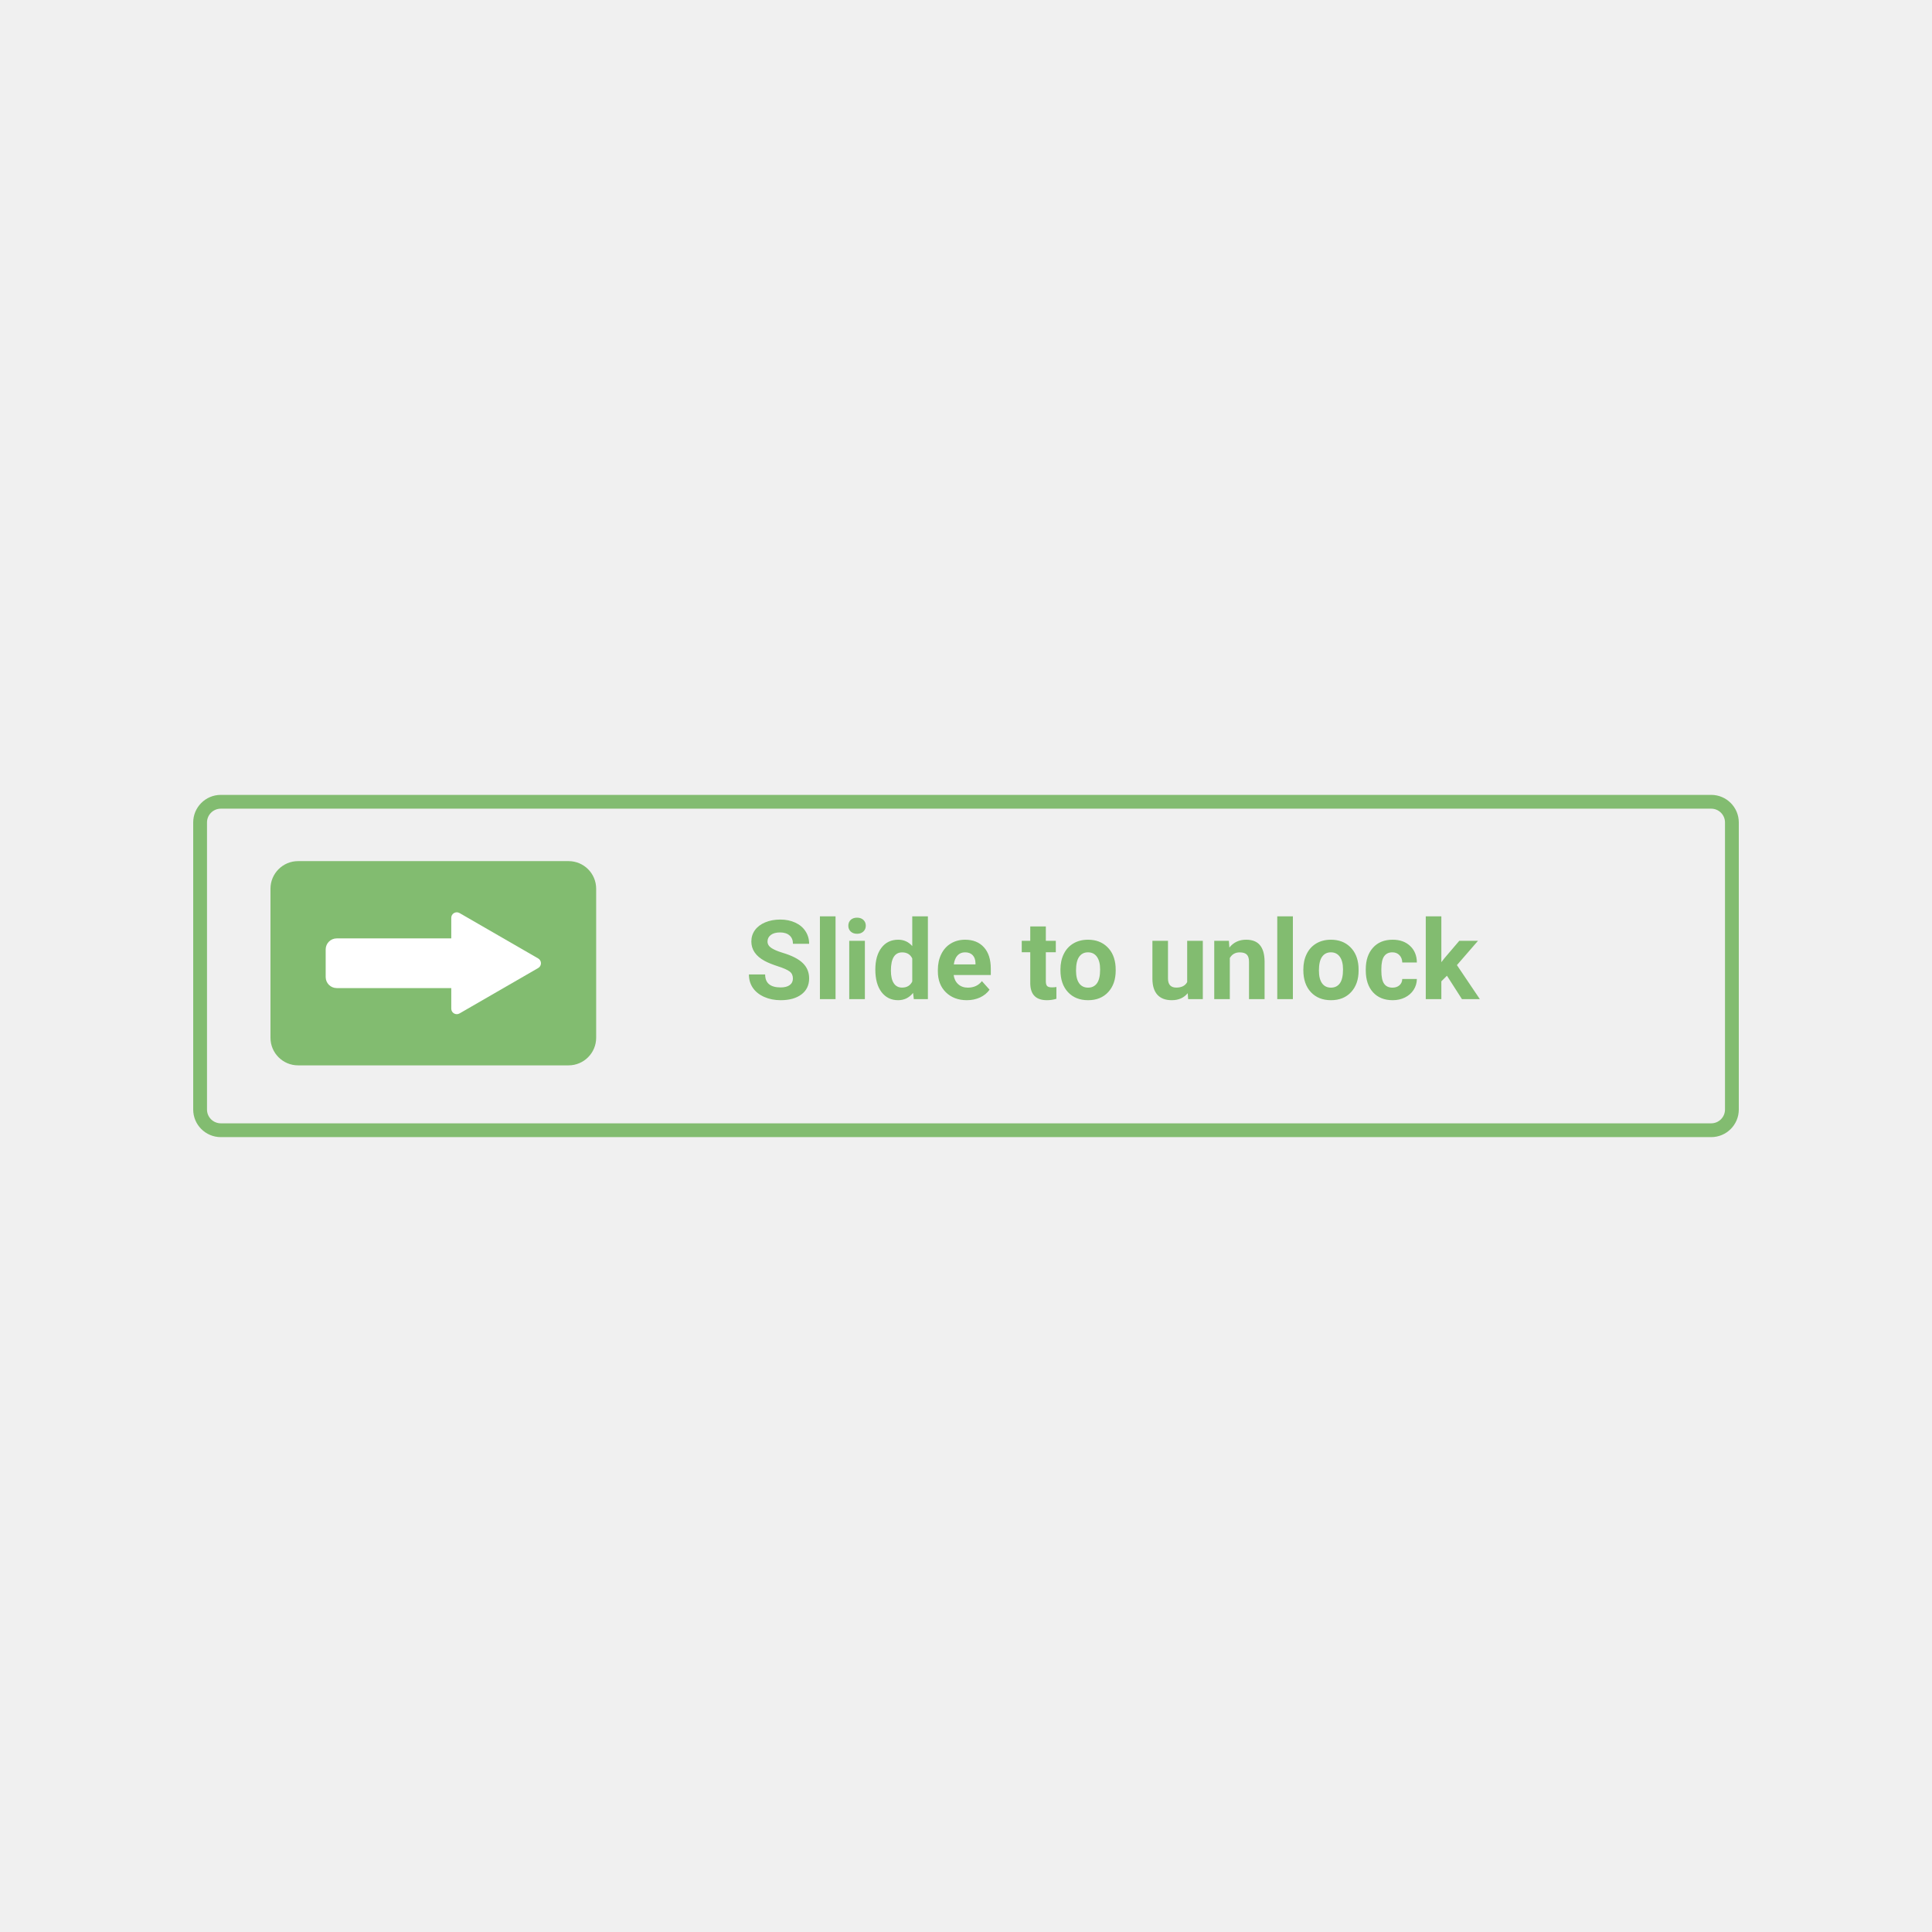
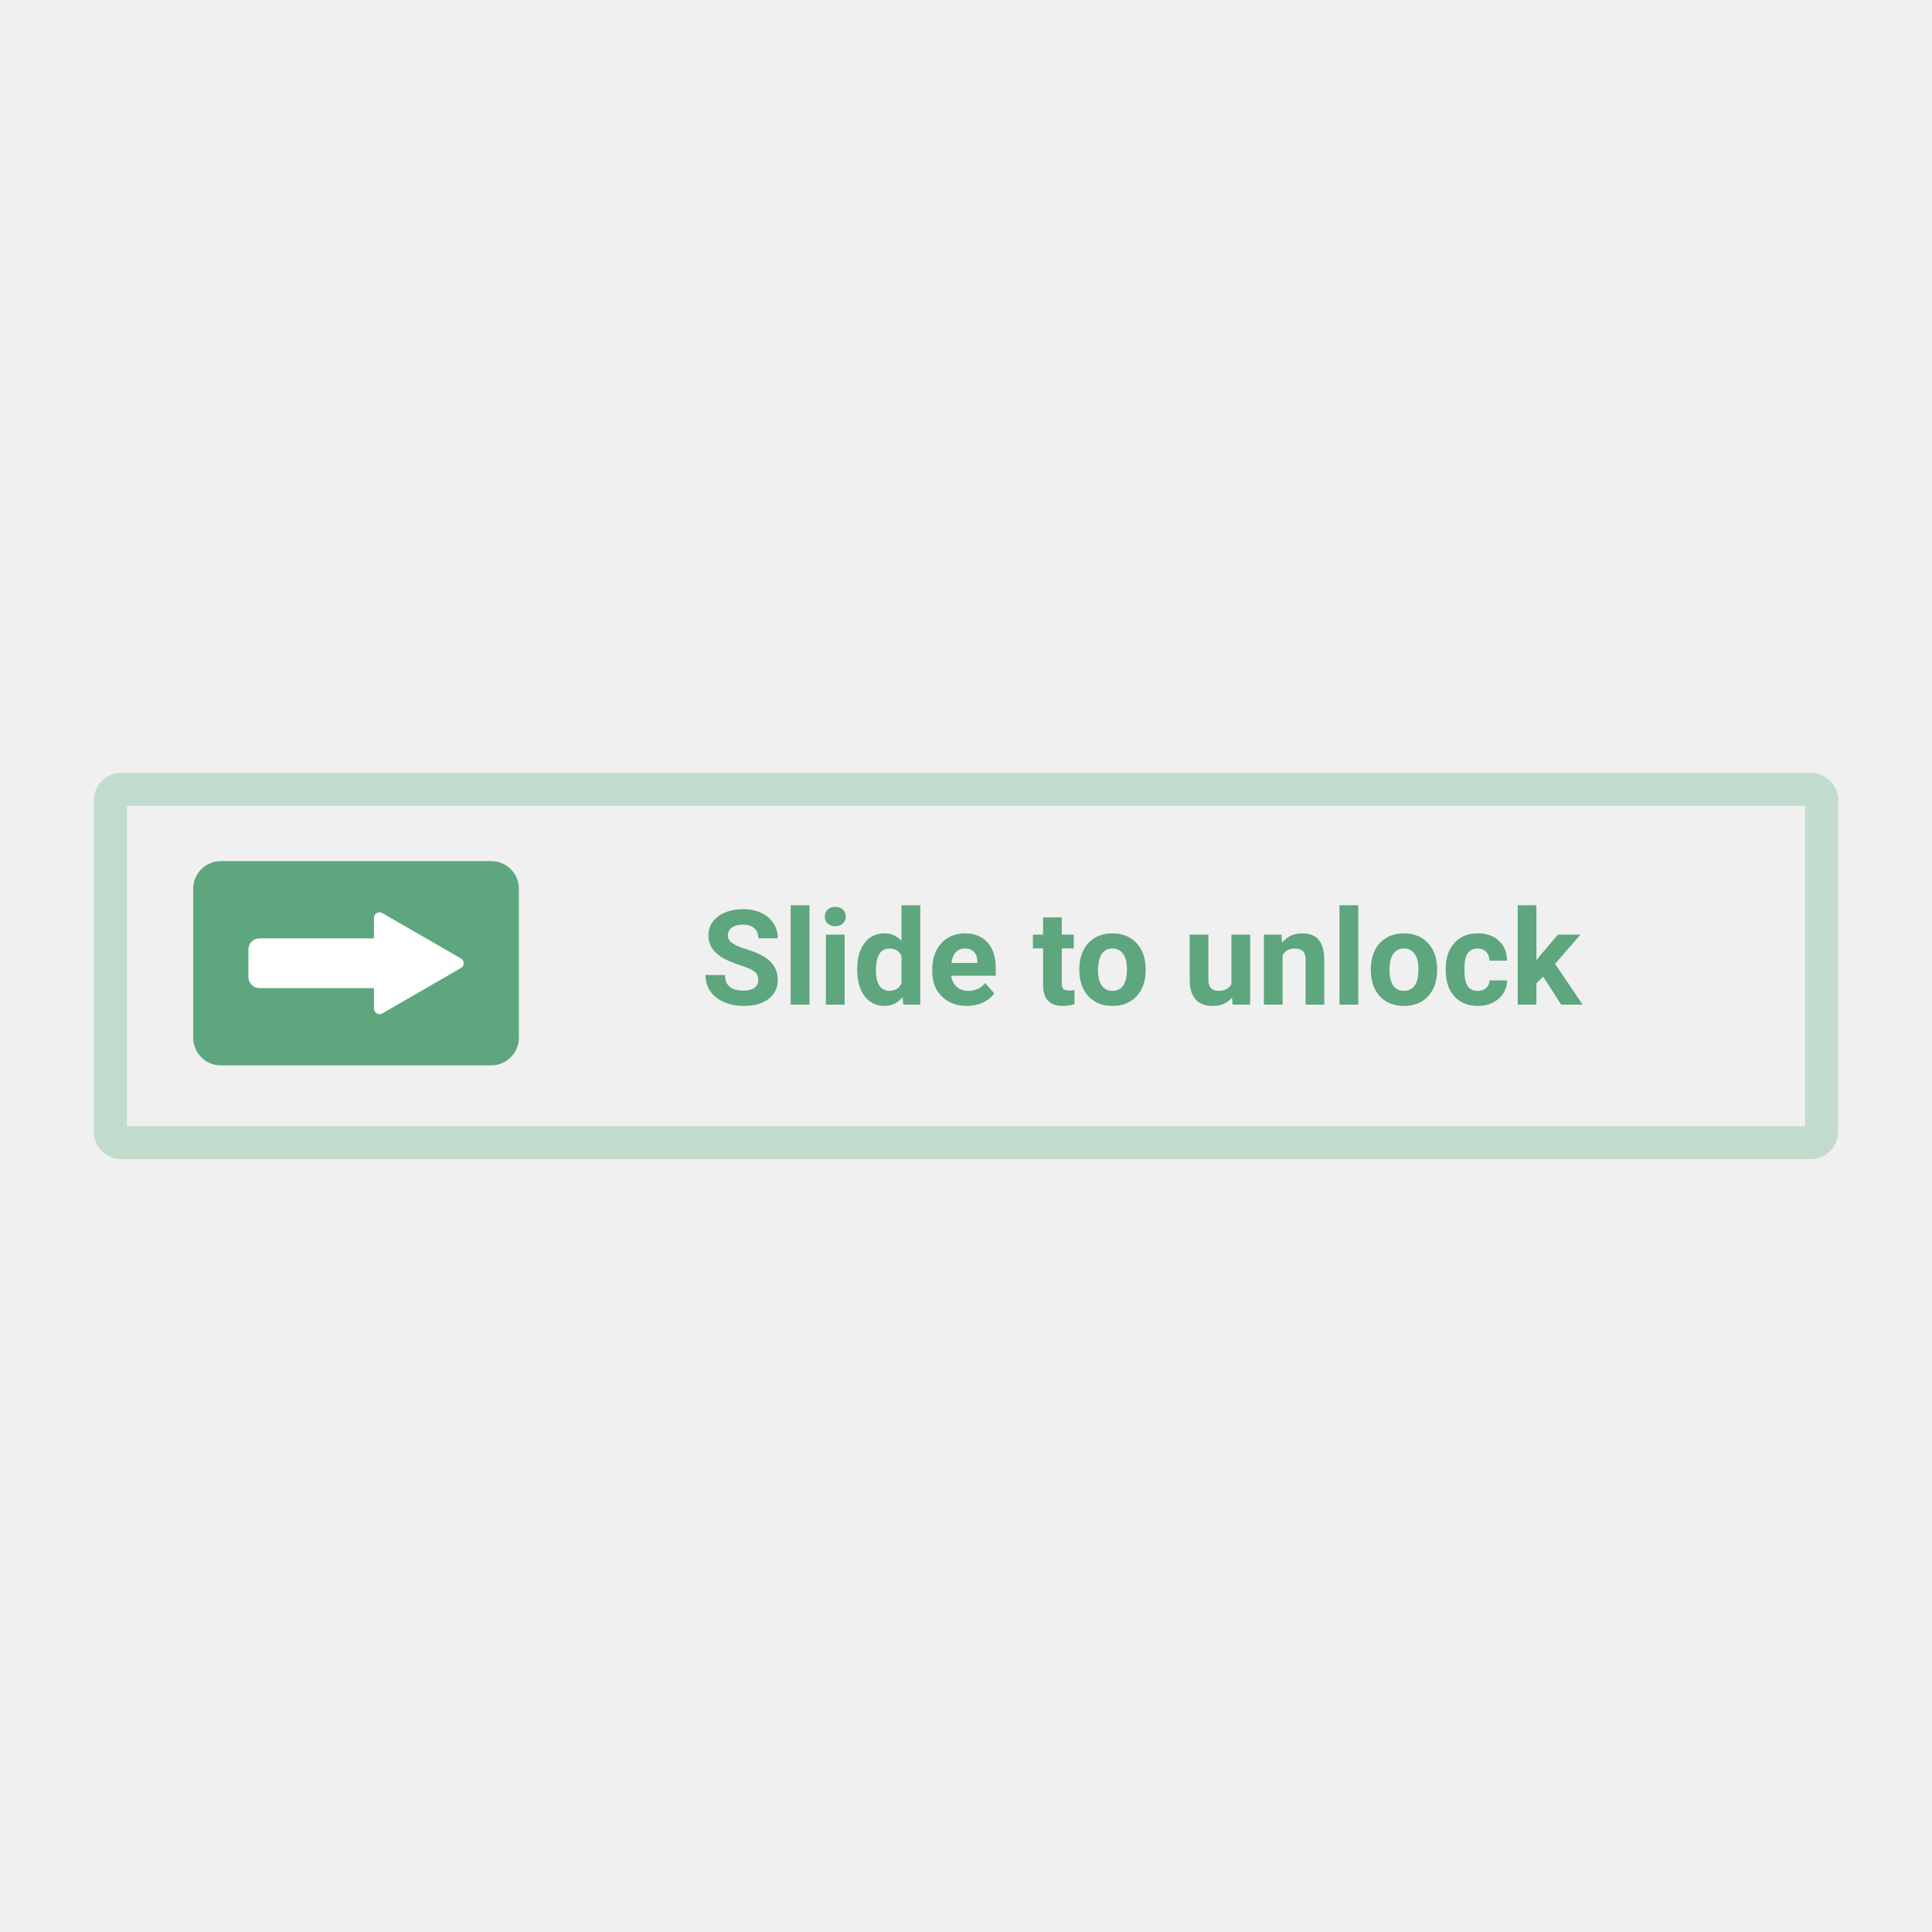
<svg xmlns="http://www.w3.org/2000/svg" width="350" height="350" viewBox="0 0 350 350" fill="none">
-   <rect x="36.25" y="145.25" width="277.5" height="59.5" rx="3.75" stroke="#82BC70" stroke-width="2.5" />
-   <rect x="49" y="156" width="59" height="37" rx="5" fill="#82BC70" />
-   <rect x="59" y="170" width="25" height="9" rx="2" fill="white" />
-   <path d="M97.5 173.634C98.167 174.019 98.167 174.981 97.5 175.366L83.25 183.593C82.583 183.978 81.75 183.497 81.75 182.727V166.273C81.75 165.503 82.583 165.022 83.25 165.407L97.5 173.634Z" fill="white" />
-   <path d="M143.643 177.27C143.643 176.716 143.447 176.293 143.057 176C142.666 175.701 141.963 175.388 140.947 175.062C139.932 174.73 139.128 174.405 138.535 174.086C136.921 173.214 136.113 172.038 136.113 170.561C136.113 169.792 136.328 169.109 136.758 168.51C137.194 167.904 137.816 167.432 138.623 167.094C139.437 166.755 140.348 166.586 141.357 166.586C142.373 166.586 143.278 166.771 144.072 167.143C144.867 167.507 145.482 168.025 145.918 168.695C146.361 169.366 146.582 170.128 146.582 170.98H143.652C143.652 170.329 143.447 169.825 143.037 169.467C142.627 169.102 142.051 168.92 141.309 168.92C140.592 168.92 140.036 169.073 139.639 169.379C139.242 169.678 139.043 170.076 139.043 170.57C139.043 171.033 139.274 171.42 139.736 171.732C140.205 172.045 140.892 172.338 141.797 172.611C143.464 173.113 144.678 173.734 145.439 174.477C146.201 175.219 146.582 176.143 146.582 177.25C146.582 178.48 146.117 179.447 145.186 180.15C144.255 180.847 143.001 181.195 141.426 181.195C140.332 181.195 139.336 180.997 138.438 180.6C137.539 180.196 136.852 179.646 136.377 178.949C135.908 178.253 135.674 177.445 135.674 176.527H138.613C138.613 178.096 139.551 178.881 141.426 178.881C142.122 178.881 142.666 178.741 143.057 178.461C143.447 178.174 143.643 177.777 143.643 177.27ZM151.367 181H148.535V166H151.367V181ZM156.68 181H153.848V170.434H156.68V181ZM153.682 167.699C153.682 167.276 153.822 166.928 154.102 166.654C154.388 166.381 154.775 166.244 155.264 166.244C155.745 166.244 156.13 166.381 156.416 166.654C156.702 166.928 156.846 167.276 156.846 167.699C156.846 168.129 156.699 168.48 156.406 168.754C156.12 169.027 155.739 169.164 155.264 169.164C154.788 169.164 154.404 169.027 154.111 168.754C153.825 168.48 153.682 168.129 153.682 167.699ZM158.574 175.639C158.574 173.992 158.942 172.68 159.678 171.703C160.42 170.727 161.432 170.238 162.715 170.238C163.743 170.238 164.593 170.622 165.264 171.391V166H168.096V181H165.547L165.41 179.877C164.707 180.756 163.802 181.195 162.695 181.195C161.452 181.195 160.452 180.707 159.697 179.73C158.949 178.747 158.574 177.383 158.574 175.639ZM161.396 175.844C161.396 176.833 161.569 177.592 161.914 178.119C162.259 178.646 162.76 178.91 163.418 178.91C164.29 178.91 164.906 178.542 165.264 177.807V173.637C164.912 172.901 164.303 172.533 163.438 172.533C162.077 172.533 161.396 173.637 161.396 175.844ZM175.146 181.195C173.597 181.195 172.334 180.72 171.357 179.77C170.387 178.819 169.902 177.553 169.902 175.971V175.697C169.902 174.636 170.107 173.689 170.518 172.855C170.928 172.016 171.507 171.371 172.256 170.922C173.011 170.466 173.87 170.238 174.834 170.238C176.279 170.238 177.415 170.694 178.242 171.605C179.076 172.517 179.492 173.809 179.492 175.482V176.635H172.764C172.855 177.325 173.128 177.878 173.584 178.295C174.046 178.712 174.629 178.92 175.332 178.92C176.419 178.92 177.269 178.526 177.881 177.738L179.268 179.291C178.844 179.89 178.271 180.359 177.549 180.697C176.826 181.029 176.025 181.195 175.146 181.195ZM174.824 172.523C174.264 172.523 173.809 172.712 173.457 173.09C173.112 173.467 172.891 174.008 172.793 174.711H176.719V174.486C176.706 173.861 176.536 173.38 176.211 173.041C175.885 172.696 175.423 172.523 174.824 172.523ZM189.463 167.836V170.434H191.27V172.504H189.463V177.777C189.463 178.168 189.538 178.448 189.688 178.617C189.837 178.786 190.124 178.871 190.547 178.871C190.859 178.871 191.136 178.848 191.377 178.803V180.941C190.824 181.111 190.254 181.195 189.668 181.195C187.689 181.195 186.68 180.196 186.641 178.197V172.504H185.098V170.434H186.641V167.836H189.463ZM192.109 175.619C192.109 174.571 192.311 173.637 192.715 172.816C193.118 171.996 193.698 171.361 194.453 170.912C195.215 170.463 196.097 170.238 197.1 170.238C198.525 170.238 199.688 170.674 200.586 171.547C201.491 172.419 201.995 173.604 202.1 175.102L202.119 175.824C202.119 177.445 201.667 178.747 200.762 179.73C199.857 180.707 198.643 181.195 197.119 181.195C195.596 181.195 194.378 180.707 193.467 179.73C192.562 178.754 192.109 177.426 192.109 175.746V175.619ZM194.932 175.824C194.932 176.827 195.12 177.595 195.498 178.129C195.876 178.656 196.416 178.92 197.119 178.92C197.803 178.92 198.337 178.66 198.721 178.139C199.105 177.611 199.297 176.771 199.297 175.619C199.297 174.636 199.105 173.874 198.721 173.334C198.337 172.794 197.796 172.523 197.1 172.523C196.41 172.523 195.876 172.794 195.498 173.334C195.12 173.868 194.932 174.698 194.932 175.824ZM215.166 179.926C214.469 180.772 213.506 181.195 212.275 181.195C211.143 181.195 210.277 180.87 209.678 180.219C209.085 179.568 208.783 178.614 208.77 177.357V170.434H211.592V177.26C211.592 178.36 212.093 178.91 213.096 178.91C214.053 178.91 214.71 178.578 215.068 177.914V170.434H217.9V181H215.244L215.166 179.926ZM222.627 170.434L222.715 171.654C223.47 170.71 224.482 170.238 225.752 170.238C226.872 170.238 227.705 170.567 228.252 171.225C228.799 171.882 229.079 172.865 229.092 174.174V181H226.27V174.242C226.27 173.643 226.139 173.21 225.879 172.943C225.618 172.67 225.186 172.533 224.58 172.533C223.786 172.533 223.19 172.872 222.793 173.549V181H219.971V170.434H222.627ZM234.219 181H231.387V166H234.219V181ZM236.113 175.619C236.113 174.571 236.315 173.637 236.719 172.816C237.122 171.996 237.702 171.361 238.457 170.912C239.219 170.463 240.101 170.238 241.104 170.238C242.529 170.238 243.691 170.674 244.59 171.547C245.495 172.419 245.999 173.604 246.104 175.102L246.123 175.824C246.123 177.445 245.671 178.747 244.766 179.73C243.861 180.707 242.646 181.195 241.123 181.195C239.6 181.195 238.382 180.707 237.471 179.73C236.566 178.754 236.113 177.426 236.113 175.746V175.619ZM238.936 175.824C238.936 176.827 239.124 177.595 239.502 178.129C239.88 178.656 240.42 178.92 241.123 178.92C241.807 178.92 242.34 178.66 242.725 178.139C243.109 177.611 243.301 176.771 243.301 175.619C243.301 174.636 243.109 173.874 242.725 173.334C242.34 172.794 241.8 172.523 241.104 172.523C240.413 172.523 239.88 172.794 239.502 173.334C239.124 173.868 238.936 174.698 238.936 175.824ZM252.256 178.92C252.777 178.92 253.2 178.777 253.525 178.49C253.851 178.204 254.02 177.823 254.033 177.348H256.68C256.673 178.064 256.478 178.721 256.094 179.32C255.71 179.913 255.182 180.375 254.512 180.707C253.848 181.033 253.112 181.195 252.305 181.195C250.794 181.195 249.603 180.717 248.73 179.76C247.858 178.796 247.422 177.468 247.422 175.775V175.59C247.422 173.962 247.855 172.663 248.721 171.693C249.587 170.723 250.775 170.238 252.285 170.238C253.607 170.238 254.665 170.616 255.459 171.371C256.26 172.12 256.667 173.119 256.68 174.369H254.033C254.02 173.822 253.851 173.38 253.525 173.041C253.2 172.696 252.77 172.523 252.236 172.523C251.579 172.523 251.081 172.764 250.742 173.246C250.41 173.721 250.244 174.496 250.244 175.57V175.863C250.244 176.951 250.41 177.732 250.742 178.207C251.074 178.682 251.579 178.92 252.256 178.92ZM262.129 176.762L261.113 177.777V181H258.291V166H261.113V174.311L261.66 173.607L264.365 170.434H267.754L263.936 174.838L268.086 181H264.844L262.129 176.762Z" fill="#82BC70" />
+   <mask id="path-1-inside-1" fill="white">
+     <rect x="17" y="140" width="316" height="70" rx="5" />
+   </mask>
+   <rect x="17" y="140" width="316" height="70" rx="5" stroke="#C1DCCD" stroke-width="12" mask="url(#path-1-inside-1)" />
+   <rect x="35" y="156" width="59" height="37" rx="5" fill="#5EA67D" />
+   <rect x="45" y="170" width="25" height="9" rx="2" fill="white" />
+   <path d="M83.5 173.634C84.167 174.019 84.167 174.981 83.5 175.366L69.25 183.593C68.583 183.978 67.75 183.497 67.75 182.727V166.273C67.75 165.503 68.583 165.022 69.25 165.407L83.5 173.634Z" fill="white" />
+   <path d="M137.371 177.523C137.371 176.859 137.137 176.352 136.668 176C136.199 175.641 135.355 175.266 134.137 174.875C132.918 174.477 131.953 174.086 131.242 173.703C129.305 172.656 128.336 171.246 128.336 169.473C128.336 168.551 128.594 167.73 129.109 167.012C129.633 166.285 130.379 165.719 131.348 165.312C132.324 164.906 133.418 164.703 134.629 164.703C135.848 164.703 136.934 164.926 137.887 165.371C138.84 165.809 139.578 166.43 140.102 167.234C140.633 168.039 140.898 168.953 140.898 169.977H137.383C137.383 169.195 137.137 168.59 136.645 168.16C136.152 167.723 135.461 167.504 134.57 167.504C133.711 167.504 133.043 167.688 132.566 168.055C132.09 168.414 131.852 168.891 131.852 169.484C131.852 170.039 132.129 170.504 132.684 170.879C133.246 171.254 134.07 171.605 135.156 171.934C137.156 172.535 138.613 173.281 139.527 174.172C140.441 175.062 140.898 176.172 140.898 177.5C140.898 178.977 140.34 180.137 139.223 180.98C138.105 181.816 136.602 182.234 134.711 182.234C133.398 182.234 132.203 181.996 131.125 181.52C130.047 181.035 129.223 180.375 128.652 179.539C128.09 178.703 127.809 177.734 127.809 176.633H131.336C131.336 178.516 132.461 179.457 134.711 179.457C135.547 179.457 136.199 179.289 136.668 178.953C137.137 178.609 137.371 178.133 137.371 177.523ZM146.641 182H143.242V164H146.641V182ZM153.016 182H149.617V169.32H153.016V182ZM149.418 166.039C149.418 165.531 149.586 165.113 149.922 164.785C150.266 164.457 150.73 164.293 151.316 164.293C151.895 164.293 152.355 164.457 152.699 164.785C153.043 165.113 153.215 165.531 153.215 166.039C153.215 166.555 153.039 166.977 152.688 167.305C152.344 167.633 151.887 167.797 151.316 167.797C150.746 167.797 150.285 167.633 149.934 167.305C149.59 166.977 149.418 166.555 149.418 166.039ZM155.289 175.566C155.289 173.59 155.73 172.016 156.613 170.844C157.504 169.672 158.719 169.086 160.258 169.086C161.492 169.086 162.512 169.547 163.316 170.469V164H166.715V182H163.656L163.492 180.652C162.648 181.707 161.562 182.234 160.234 182.234C158.742 182.234 157.543 181.648 156.637 180.477C155.738 179.297 155.289 177.66 155.289 175.566ZM158.676 175.812C158.676 177 158.883 177.91 159.297 178.543C159.711 179.176 160.312 179.492 161.102 179.492C162.148 179.492 162.887 179.051 163.316 178.168V173.164C162.895 172.281 162.164 171.84 161.125 171.84C159.492 171.84 158.676 173.164 158.676 175.812ZM175.176 182.234C173.316 182.234 171.801 181.664 170.629 180.523C169.465 179.383 168.883 177.863 168.883 175.965V175.637C168.883 174.363 169.129 173.227 169.621 172.227C170.113 171.219 170.809 170.445 171.707 169.906C172.613 169.359 173.645 169.086 174.801 169.086C176.535 169.086 177.898 169.633 178.891 170.727C179.891 171.82 180.391 173.371 180.391 175.379V176.762H172.316C172.426 177.59 172.754 178.254 173.301 178.754C173.855 179.254 174.555 179.504 175.398 179.504C176.703 179.504 177.723 179.031 178.457 178.086L180.121 179.949C179.613 180.668 178.926 181.23 178.059 181.637C177.191 182.035 176.23 182.234 175.176 182.234ZM174.789 171.828C174.117 171.828 173.57 172.055 173.148 172.508C172.734 172.961 172.469 173.609 172.352 174.453H177.062V174.184C177.047 173.434 176.844 172.855 176.453 172.449C176.062 172.035 175.508 171.828 174.789 171.828ZM192.355 166.203V169.32H194.523V171.805H192.355V178.133C192.355 178.602 192.445 178.938 192.625 179.141C192.805 179.344 193.148 179.445 193.656 179.445C194.031 179.445 194.363 179.418 194.652 179.363V181.93C193.988 182.133 193.305 182.234 192.602 182.234C190.227 182.234 189.016 181.035 188.969 178.637V171.805H187.117V169.32H188.969V166.203H192.355ZM195.531 175.543C195.531 174.285 195.773 173.164 196.258 172.18C196.742 171.195 197.438 170.434 198.344 169.895C199.258 169.355 200.316 169.086 201.52 169.086C203.23 169.086 204.625 169.609 205.703 170.656C206.789 171.703 207.395 173.125 207.52 174.922L207.543 175.789C207.543 177.734 207 179.297 205.914 180.477C204.828 181.648 203.371 182.234 201.543 182.234C199.715 182.234 198.254 181.648 197.16 180.477C196.074 179.305 195.531 177.711 195.531 175.695V175.543ZM198.918 175.789C198.918 176.992 199.145 177.914 199.598 178.555C200.051 179.188 200.699 179.504 201.543 179.504C202.363 179.504 203.004 179.191 203.465 178.566C203.926 177.934 204.156 176.926 204.156 175.543C204.156 174.363 203.926 173.449 203.465 172.801C203.004 172.152 202.355 171.828 201.52 171.828C200.691 171.828 200.051 172.152 199.598 172.801C199.145 173.441 198.918 174.438 198.918 175.789ZM223.199 180.711C222.363 181.727 221.207 182.234 219.73 182.234C218.371 182.234 217.332 181.844 216.613 181.062C215.902 180.281 215.539 179.137 215.523 177.629V169.32H218.91V177.512C218.91 178.832 219.512 179.492 220.715 179.492C221.863 179.492 222.652 179.094 223.082 178.297V169.32H226.48V182H223.293L223.199 180.711ZM232.152 169.32L232.258 170.785C233.164 169.652 234.379 169.086 235.902 169.086C237.246 169.086 238.246 169.48 238.902 170.27C239.559 171.059 239.895 172.238 239.91 173.809V182H236.523V173.891C236.523 173.172 236.367 172.652 236.055 172.332C235.742 172.004 235.223 171.84 234.496 171.84C233.543 171.84 232.828 172.246 232.352 173.059V182H228.965V169.32H232.152ZM246.062 182H242.664V164H246.062V182ZM248.336 175.543C248.336 174.285 248.578 173.164 249.062 172.18C249.547 171.195 250.242 170.434 251.148 169.895C252.062 169.355 253.121 169.086 254.324 169.086C256.035 169.086 257.43 169.609 258.508 170.656C259.594 171.703 260.199 173.125 260.324 174.922L260.348 175.789C260.348 177.734 259.805 179.297 258.719 180.477C257.633 181.648 256.176 182.234 254.348 182.234C252.52 182.234 251.059 181.648 249.965 180.477C248.879 179.305 248.336 177.711 248.336 175.695V175.543ZM251.723 175.789C251.723 176.992 251.949 177.914 252.402 178.555C252.855 179.188 253.504 179.504 254.348 179.504C255.168 179.504 255.809 179.191 256.27 178.566C256.73 177.934 256.961 176.926 256.961 175.543C256.961 174.363 256.73 173.449 256.27 172.801C255.809 172.152 255.16 171.828 254.324 171.828C253.496 171.828 252.855 172.152 252.402 172.801C251.949 173.441 251.723 174.438 251.723 175.789ZM267.707 179.504C268.332 179.504 268.84 179.332 269.23 178.988C269.621 178.645 269.824 178.188 269.84 177.617H273.016C273.008 178.477 272.773 179.266 272.312 179.984C271.852 180.695 271.219 181.25 270.414 181.648C269.617 182.039 268.734 182.234 267.766 182.234C265.953 182.234 264.523 181.66 263.477 180.512C262.43 179.355 261.906 177.762 261.906 175.73V175.508C261.906 173.555 262.426 171.996 263.465 170.832C264.504 169.668 265.93 169.086 267.742 169.086C269.328 169.086 270.598 169.539 271.551 170.445C272.512 171.344 273 172.543 273.016 174.043H269.84C269.824 173.387 269.621 172.855 269.23 172.449C268.84 172.035 268.324 171.828 267.684 171.828C266.895 171.828 266.297 172.117 265.891 172.695C265.492 173.266 265.293 174.195 265.293 175.484V175.836C265.293 177.141 265.492 178.078 265.891 178.648C266.289 179.219 266.895 179.504 267.707 179.504ZM279.555 176.914L278.336 178.133V182H274.949V164H278.336V173.973L278.992 173.129L282.238 169.32H286.305L281.723 174.605L286.703 182H282.812L279.555 176.914Z" fill="#5EA67D" />
</svg>
